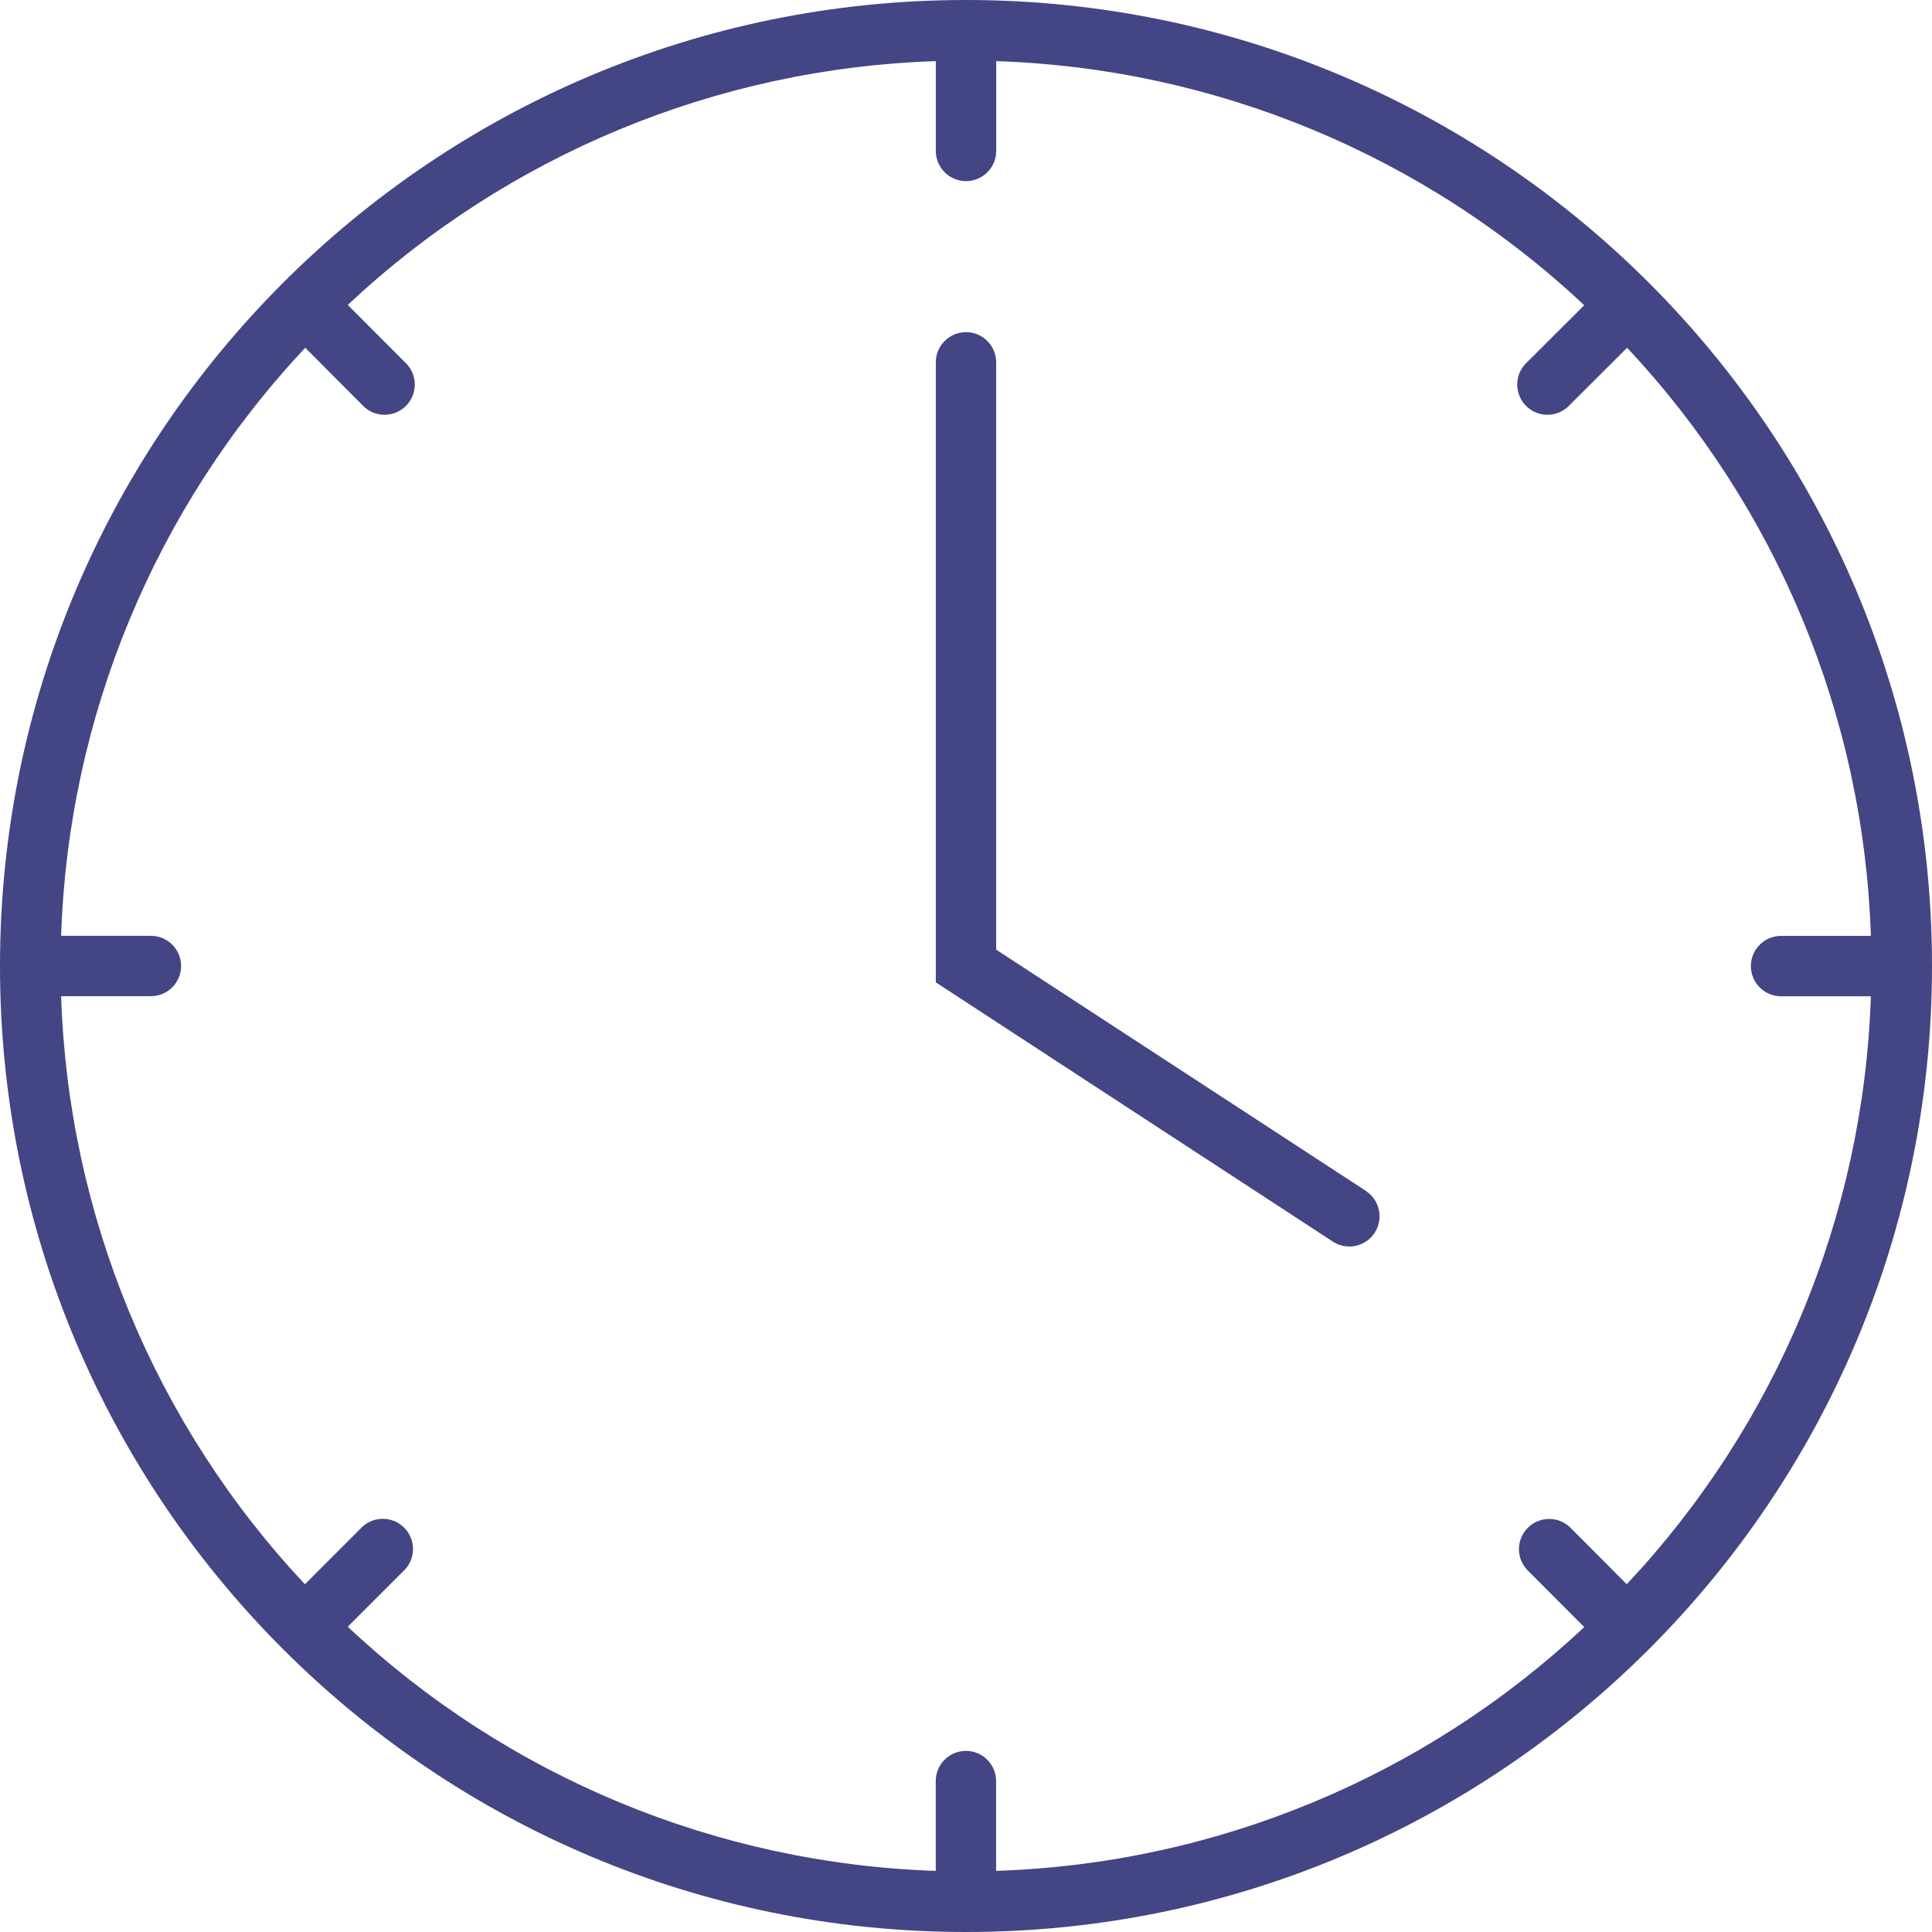
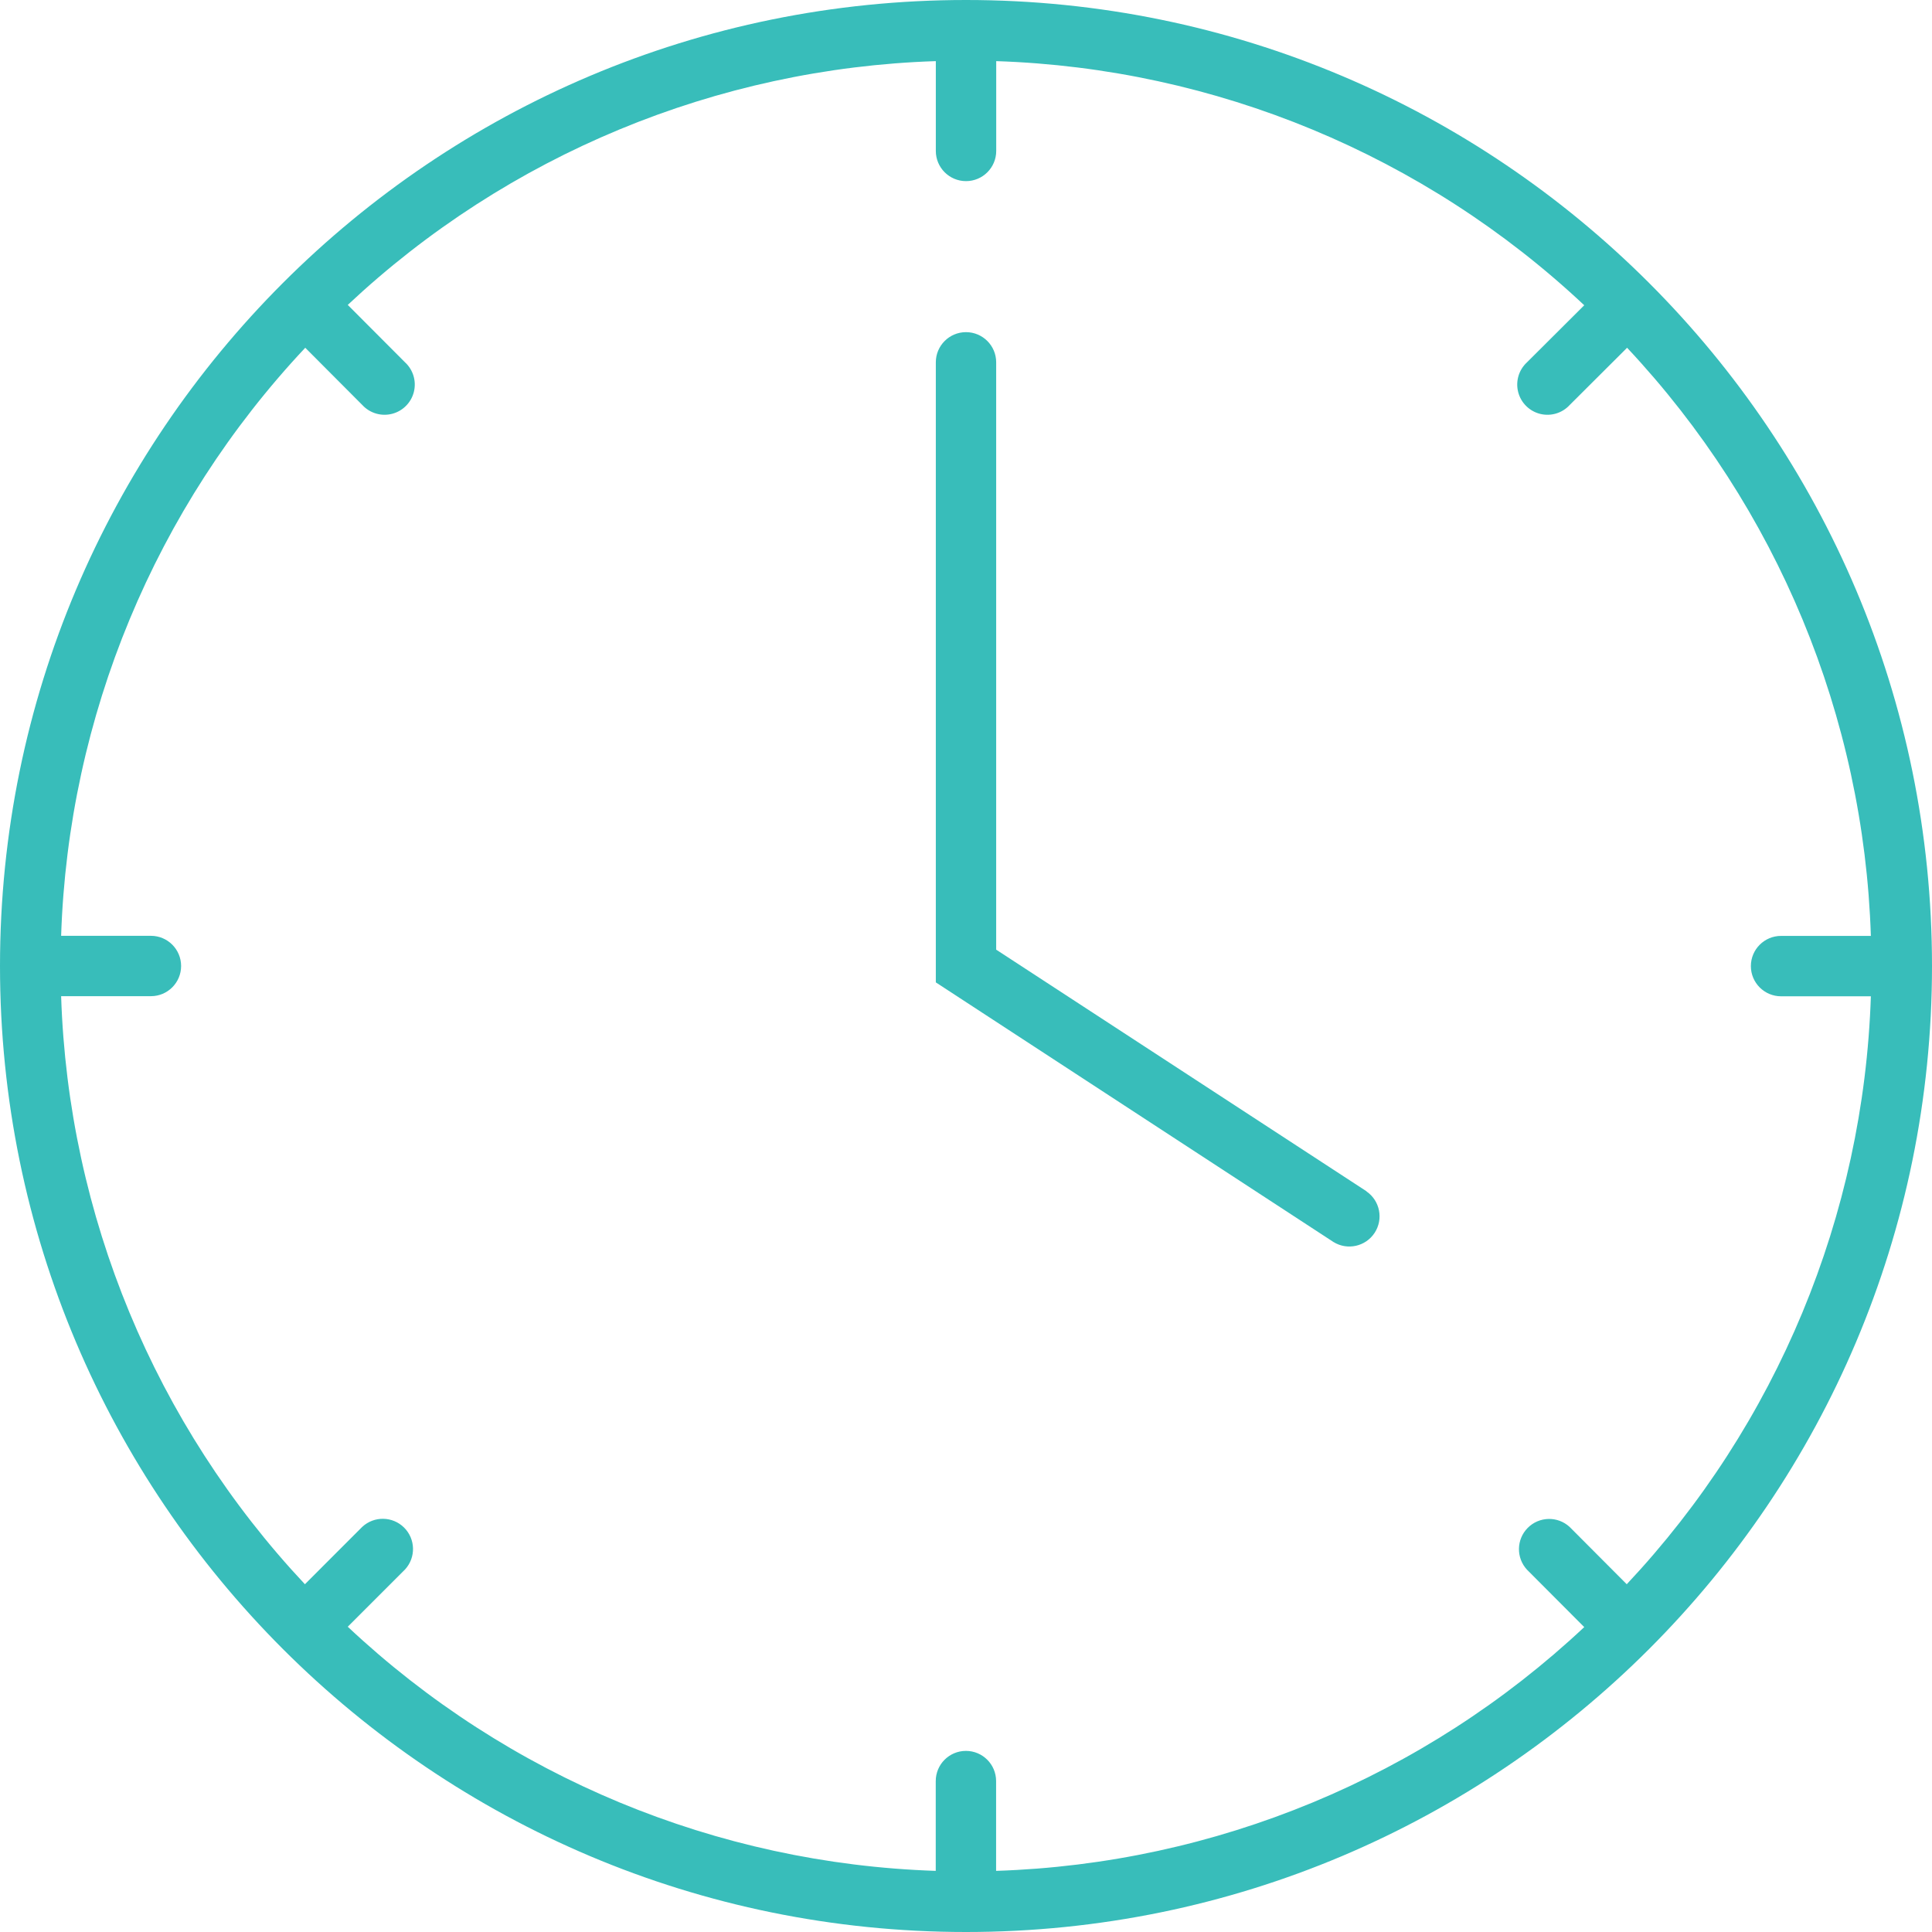
<svg xmlns="http://www.w3.org/2000/svg" id="prefix__wall-clock" width="50" height="50" viewBox="0 0 50 50">
  <defs>
    <style>
-             .prefix__cls-1{fill:#444584}
+             .prefix__cls-1{fill:#38bdba}
        </style>
  </defs>
  <path id="prefix__Path_2262" d="M42.146 33.236l-9.584-6.253v-15.2a.781.781 0 0 0-1.562 0V27.83l10.291 6.719a.782.782 0 0 0 .855-1.309z" class="prefix__cls-1" data-name="Path 2262" transform="translate(-6.781 -2.406)" />
  <path id="prefix__Path_2263" d="M25 0a25 25 0 1 0 25 25A25 25 0 0 0 25 0zm17.1 41l-1.48-1.485a.782.782 0 0 0-1.1 1.11L41 42.109a23.345 23.345 0 0 1-15.221 6.309v-2.324a.781.781 0 0 0-1.562 0v2.324A23.345 23.345 0 0 1 9 42.1l1.484-1.484a.782.782 0 0 0-1.11-1.1L7.891 41a23.345 23.345 0 0 1-6.309-15.219h2.324a.781.781 0 0 0 0-1.562H1.582A23.345 23.345 0 0 1 7.9 9l1.48 1.485a.782.782 0 1 0 1.1-1.11L9 7.891a23.345 23.345 0 0 1 15.219-6.309v2.324a.781.781 0 0 0 1.563 0V1.582A23.345 23.345 0 0 1 41 7.9l-1.485 1.48a.782.782 0 1 0 1.11 1.1L42.109 9a23.345 23.345 0 0 1 6.309 15.221h-2.324a.781.781 0 0 0 0 1.563h2.324A23.345 23.345 0 0 1 42.1 41z" class="prefix__cls-1" data-name="Path 2263" />
</svg>
